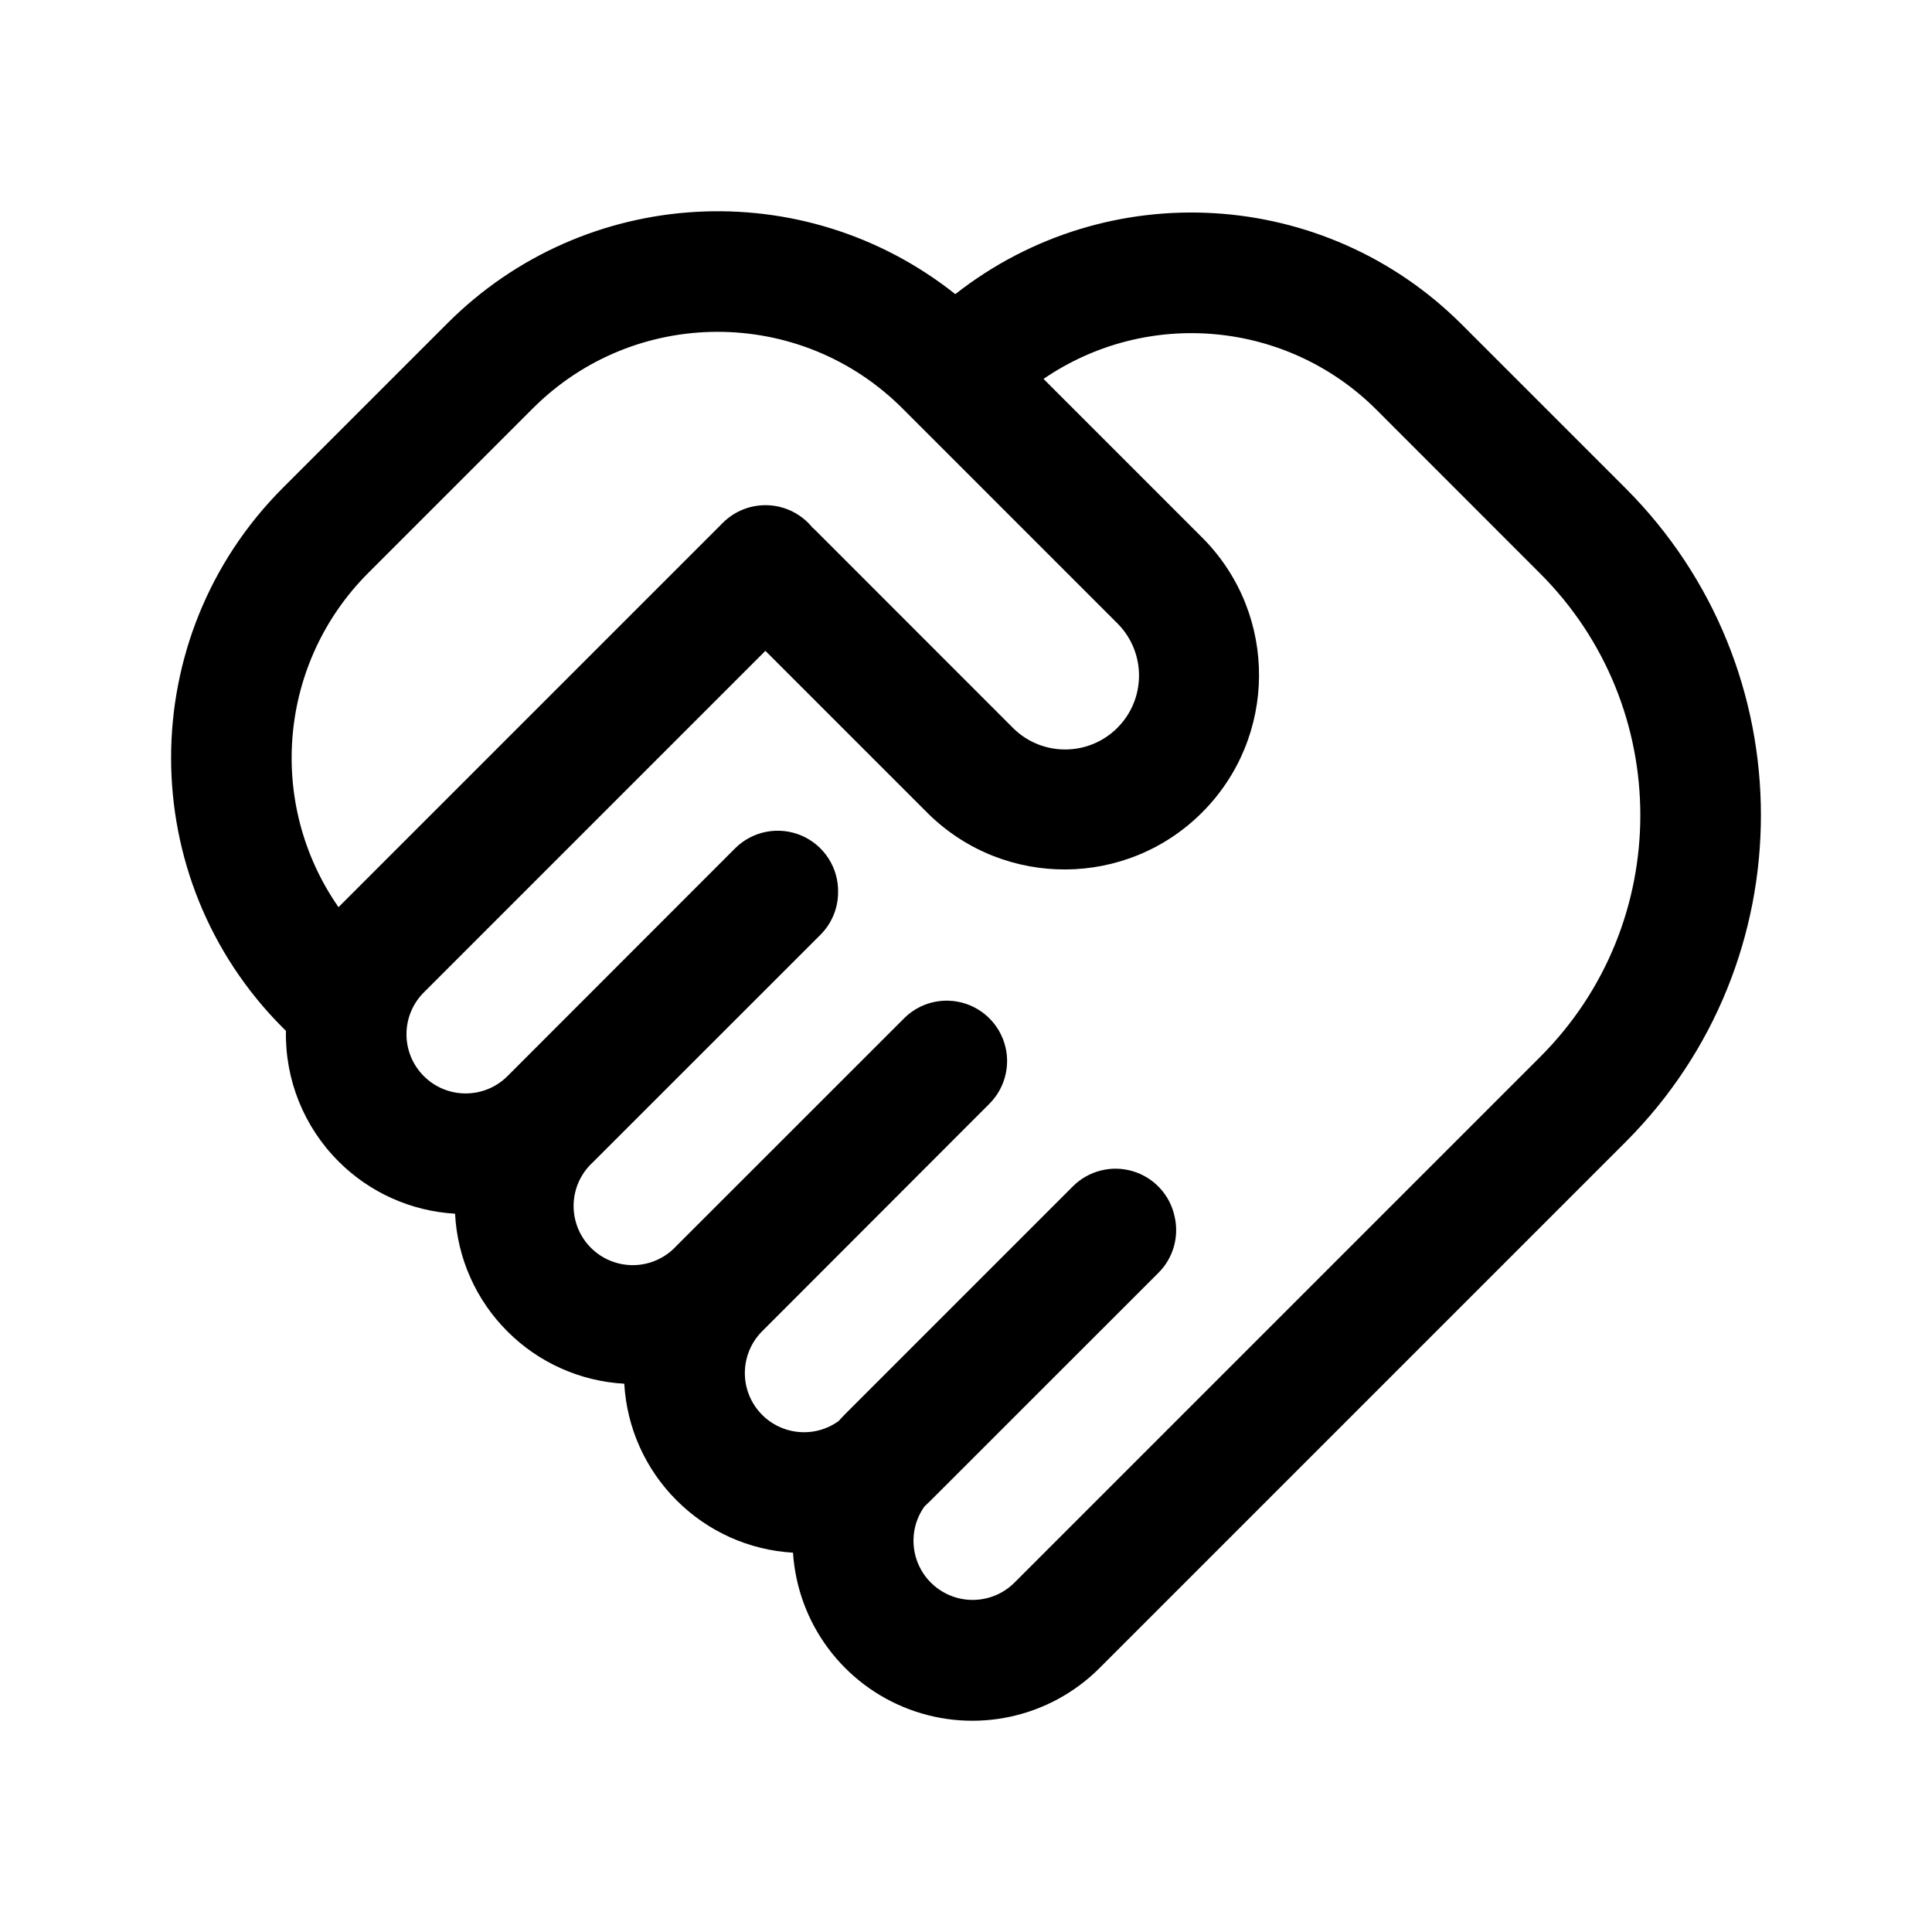
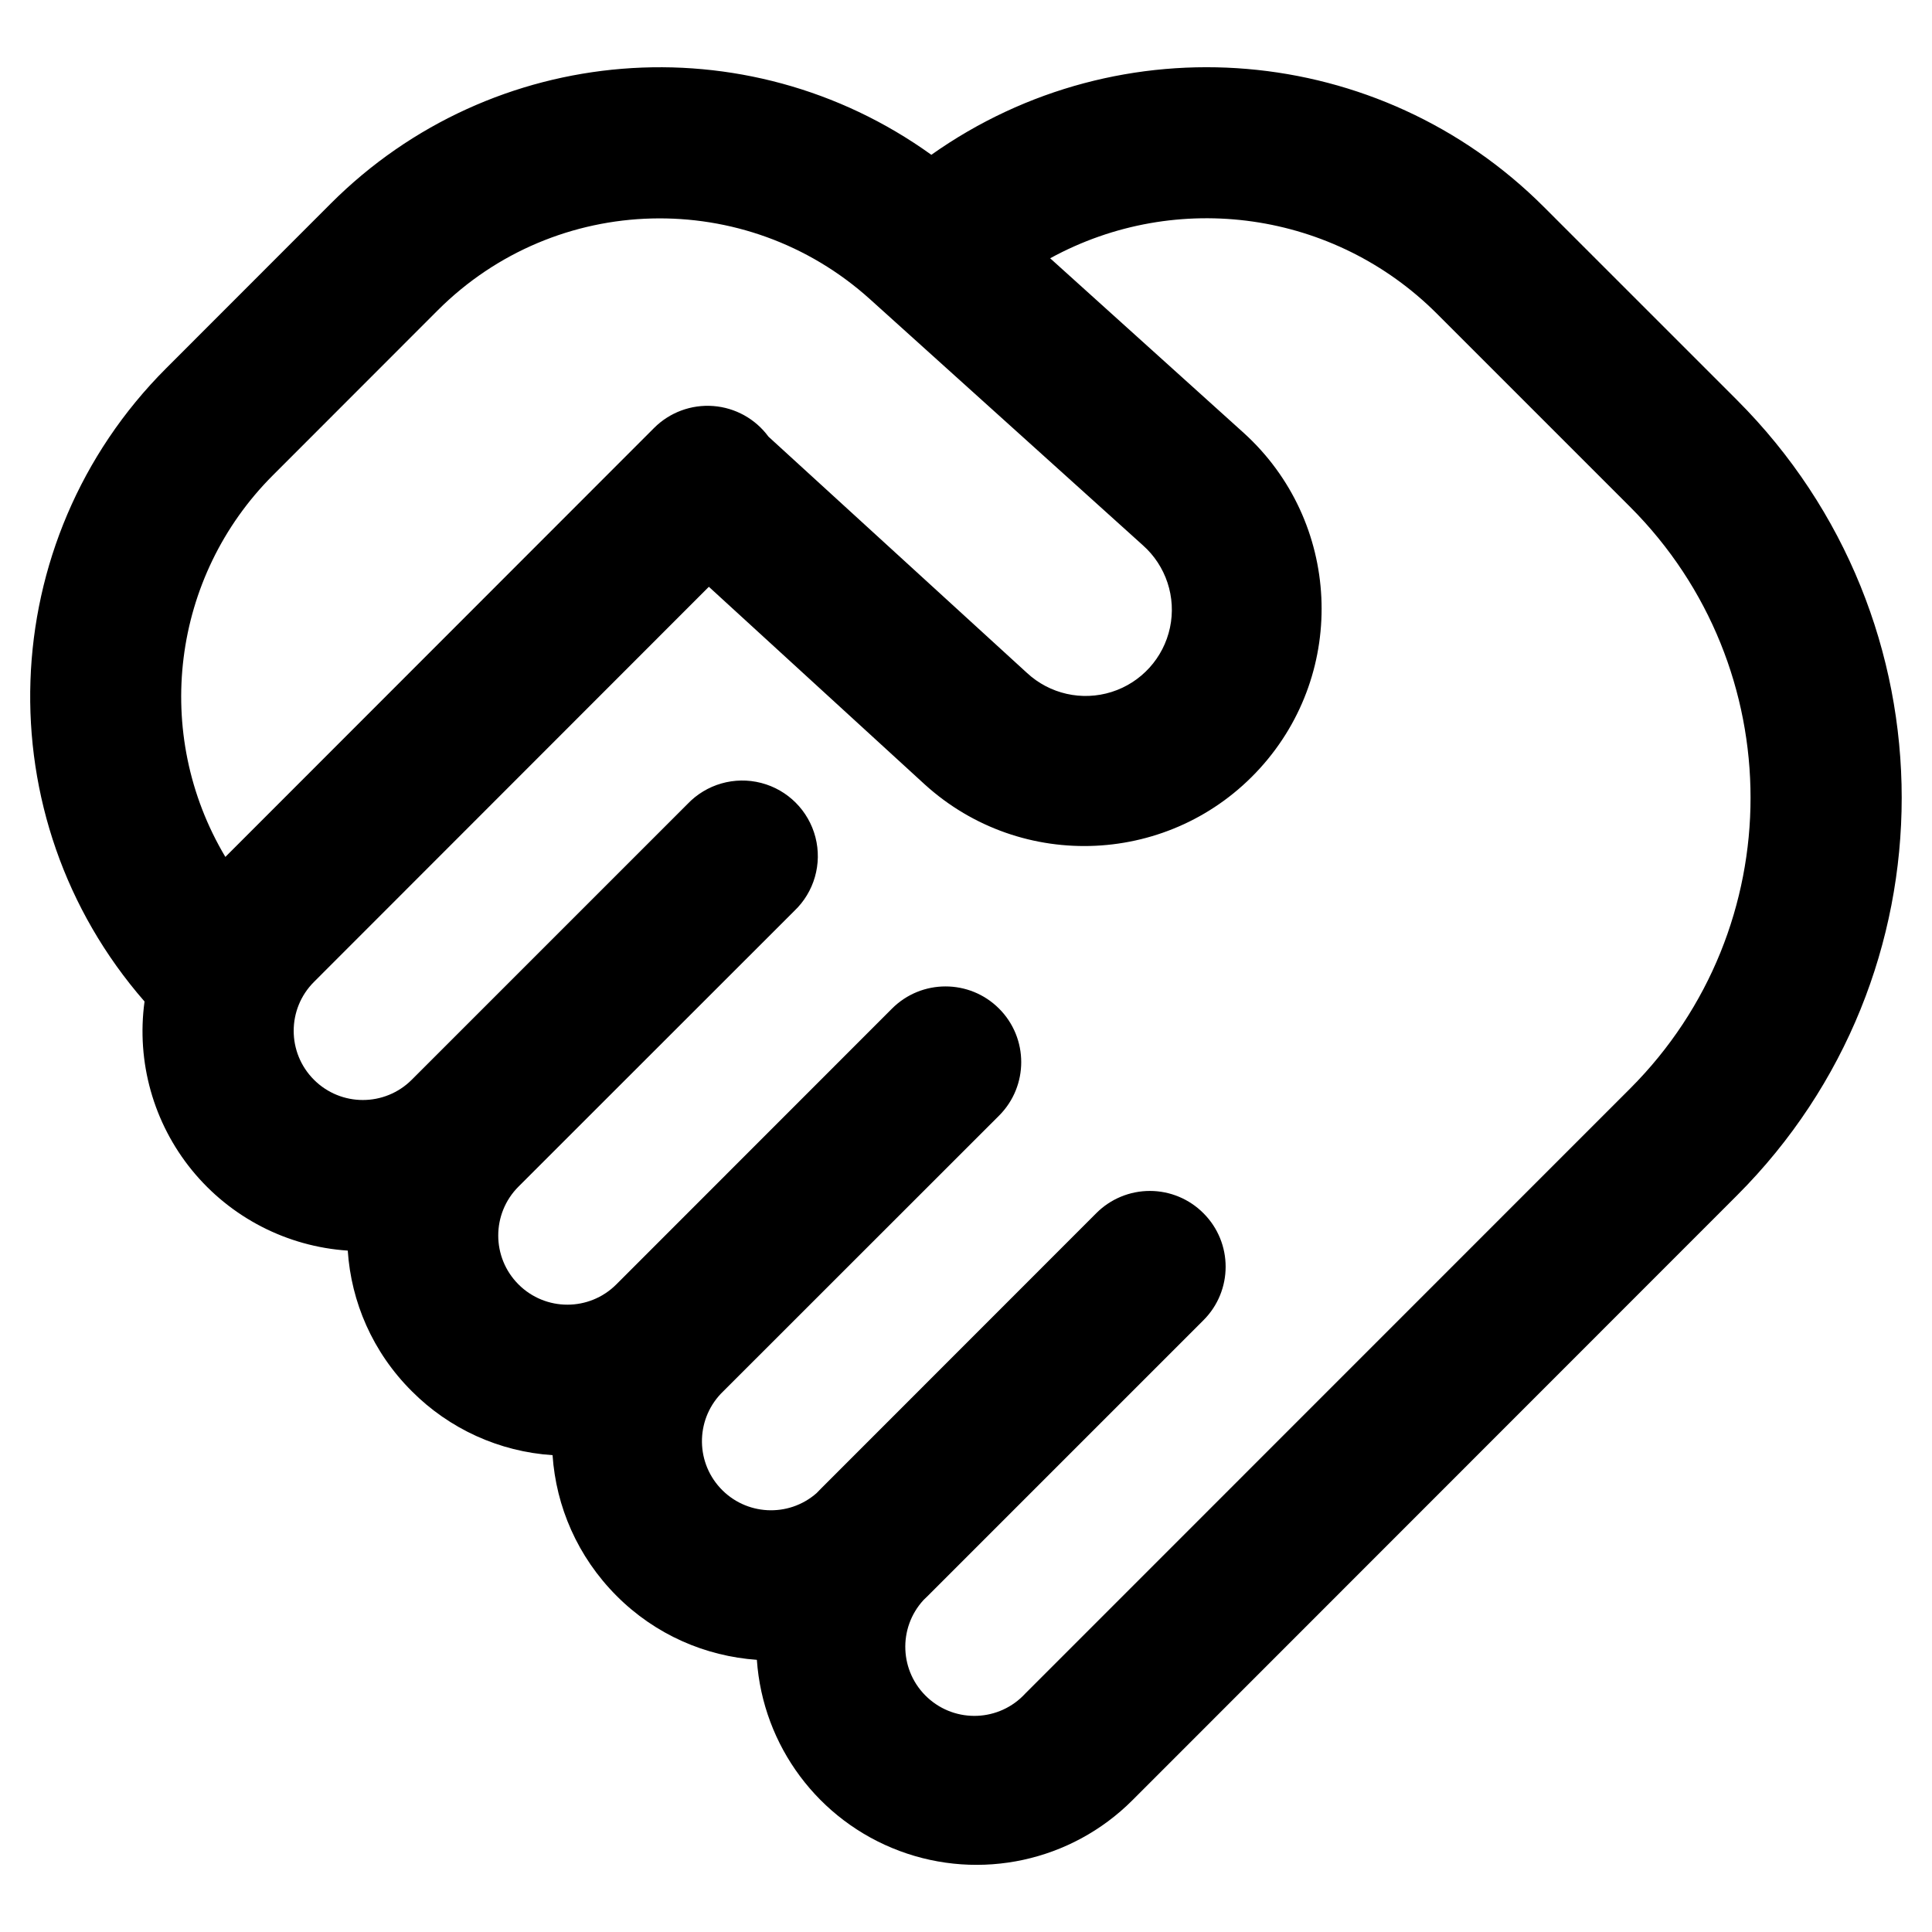
- <svg xmlns="http://www.w3.org/2000/svg" width="24" height="24" fill="currentColor" viewBox="0 0 24 24">
-   <path fill="#000" fill-rule="evenodd" d="m3.552 12.806-.037-.037a4.745 4.745 0 0 1 0-6.71L5.56 4.014a4.745 4.745 0 0 1 6.307-.36 4.75 4.75 0 0 1 6.293.378l2.033 2.033a5.744 5.744 0 0 1 0 8.122l-6.535 6.535a2.233 2.233 0 0 1-3.807-1.434 2.224 2.224 0 0 1-1.446-.65 2.224 2.224 0 0 1-.65-1.449 2.224 2.224 0 0 1-1.452-.65 2.225 2.225 0 0 1-.65-1.462 2.225 2.225 0 0 1-1.448-.65 2.227 2.227 0 0 1-.653-1.621Zm9.411-8.099 1.99 1.99a2.416 2.416 0 0 1-3.417 3.416L9.508 8.085l-4.243 4.243a.735.735 0 1 0 1.039 1.04l2.827-2.829a.75.75 0 0 1 1.28.549.747.747 0 0 1-.22.525L7.363 14.44a.735.735 0 1 0 1.039 1.038l2.828-2.827a.747.747 0 0 1 .551-.22.75.75 0 0 1 .511 1.279l-2.827 2.83a.735.735 0 0 0 .951 1.114l.085-.09 2.827-2.827a.75.75 0 0 1 1.264.378.748.748 0 0 1-.201.696l-2.828 2.827a2.297 2.297 0 0 1-.08.077.735.735 0 0 0 1.116.948l6.534-6.534a4.245 4.245 0 0 0 0-6.004L17.1 5.091a3.253 3.253 0 0 0-4.137-.384ZM10.09 6.551l.033.03 2.472 2.473a.918.918 0 0 0 1.298-1.298L11.21 5.073a3.246 3.246 0 0 0-4.591 0L4.574 7.118a3.247 3.247 0 0 0-.369 4.151L8.98 6.494a.75.75 0 0 1 1.11.057Z" clip-rule="evenodd" />
+ <svg xmlns="http://www.w3.org/2000/svg" width="16" height="16" fill="currentColor" viewBox="0 0 16 16">
+   <path fill="#000" fill-rule="evenodd" d="M1.197 8.294a1.82 1.82 0 0 0 1.683 2.063c.028.424.205.84.53 1.164a1.81 1.81 0 0 0 1.166.53c.029.425.206.84.53 1.165.323.324.738.5 1.162.53a1.824 1.824 0 0 0 3.109 1.164l5.008-5.01a4.658 4.658 0 0 0 0-6.587l-1.6-1.6a3.948 3.948 0 0 0-5.072-.431 3.852 3.852 0 0 0-4.973.403L1.375 3.051a3.843 3.843 0 0 0-.178 5.243Zm.67-1.198 3.55-3.552a.626.626 0 0 1 .947.072l2.14 1.956a.714.714 0 1 0 .96-1.057L7.205 2.478a2.6 2.6 0 0 0-3.58.092L2.26 3.936a2.592 2.592 0 0 0-.394 3.16ZM5.87 4.86 2.6 8.132a.572.572 0 1 0 .81.81l2.283-2.283a.626.626 0 1 1 .885.885L4.294 9.827a.572.572 0 0 0 .81.81l2.283-2.284a.626.626 0 0 1 .887.886L5.99 11.522a.572.572 0 0 0 .773.843l.033-.034 2.283-2.284a.626.626 0 0 1 .888.001.626.626 0 0 1 0 .885l-2.283 2.283a1.861 1.861 0 0 1-.036.035.572.572 0 0 0 .843.774l5.009-5.01a3.407 3.407 0 0 0 0-4.817l-1.6-1.6a2.697 2.697 0 0 0-3.203-.459l1.604 1.447a1.965 1.965 0 1 1-2.643 2.91L5.871 4.86Z" clip-rule="evenodd" />
</svg>
